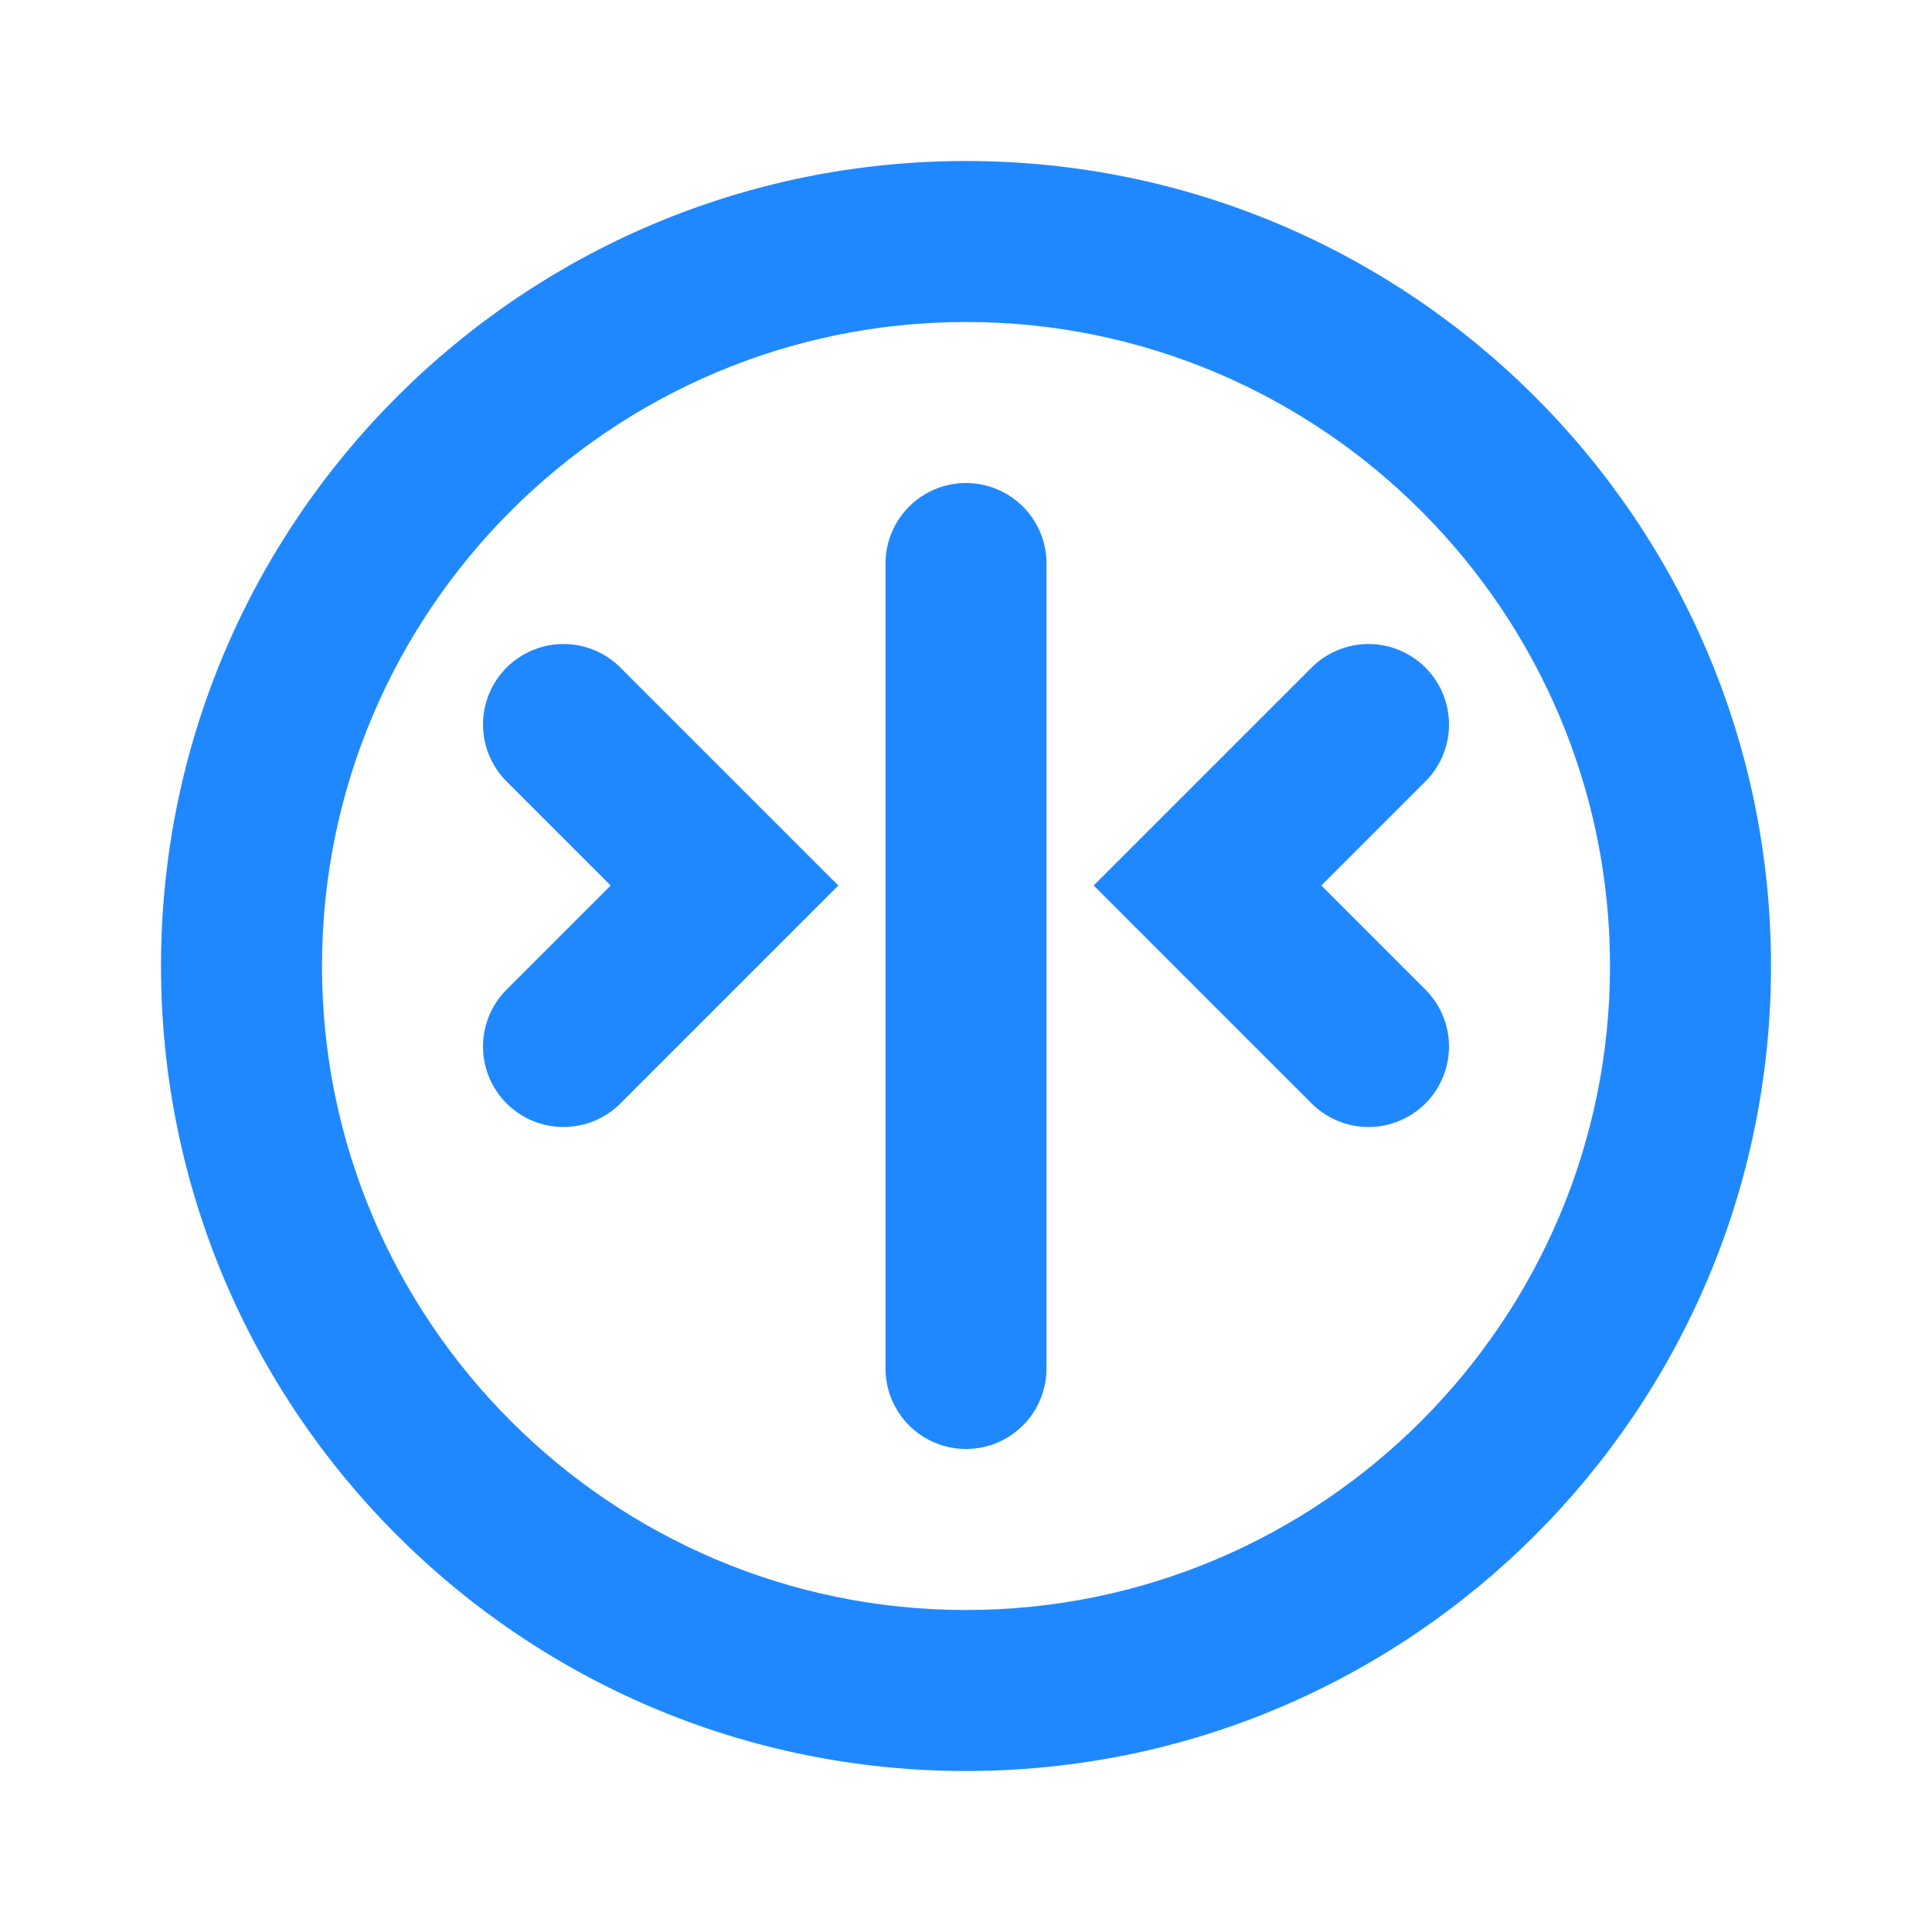
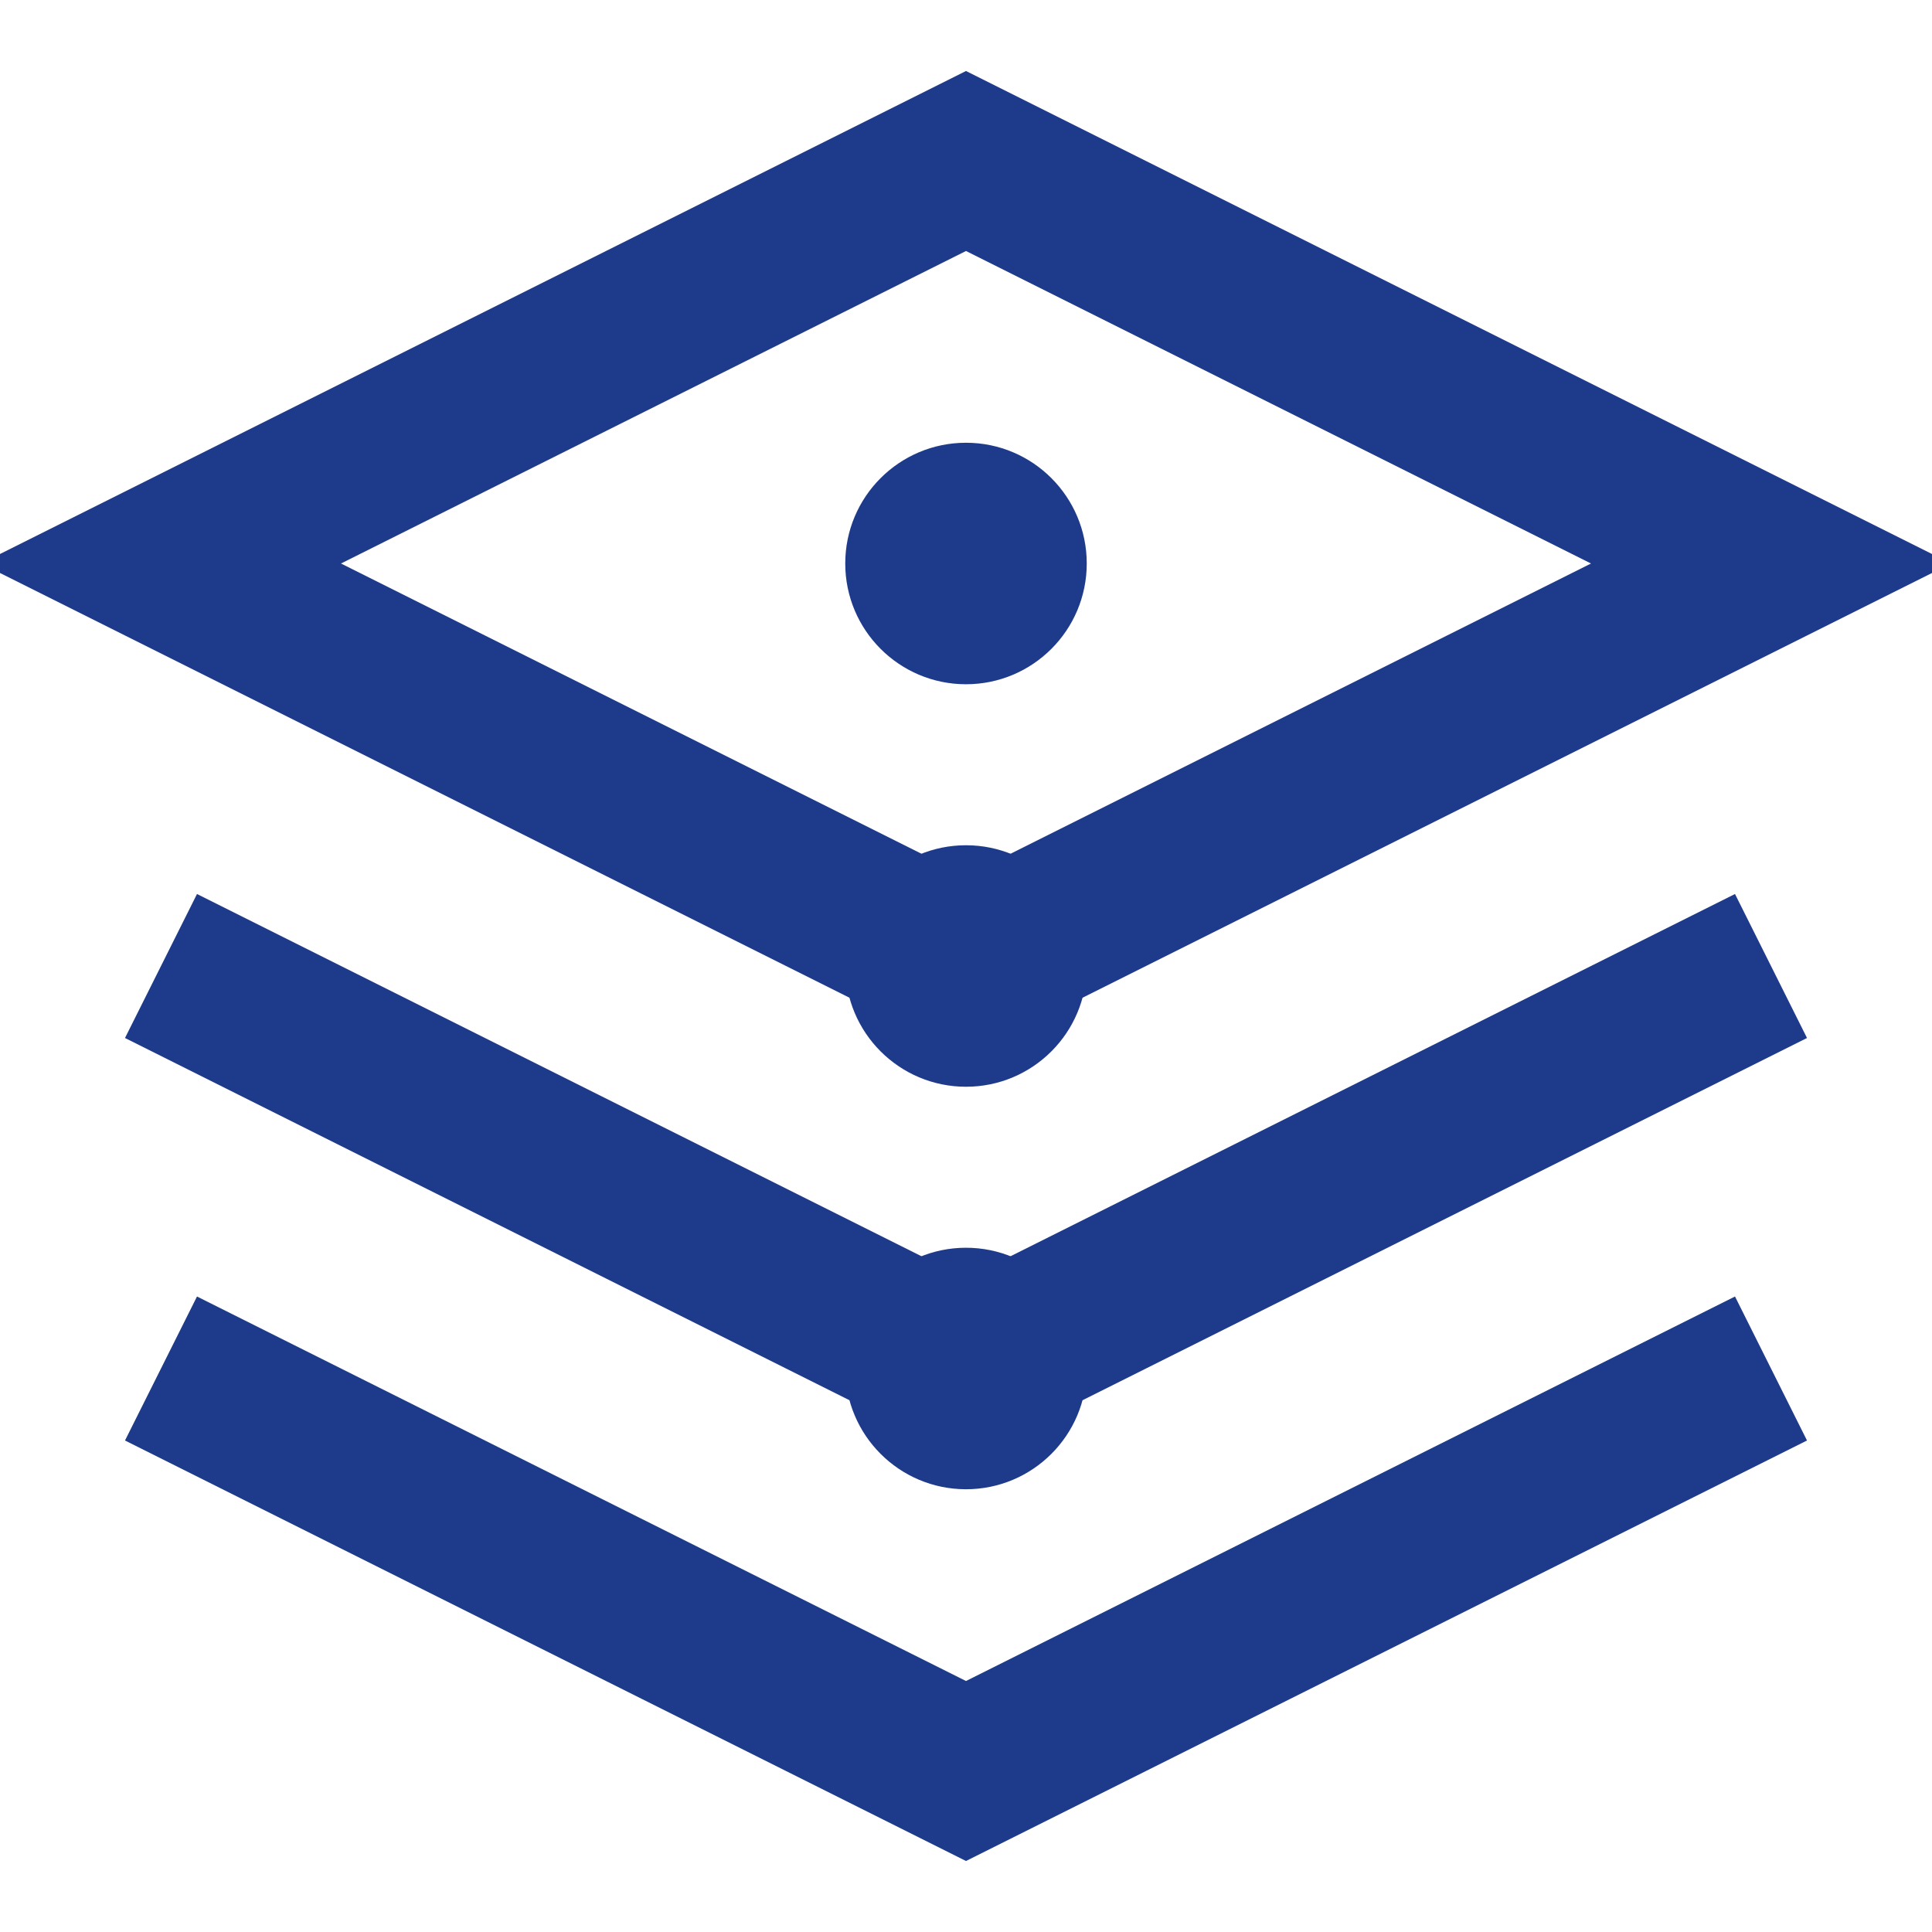
<svg xmlns="http://www.w3.org/2000/svg" width="24" height="24" viewBox="0 0 24 24" fill="none">
-   <path d="M12 2C6.48 2 2 6.48 2 12s4.48 10 10 10 10-4.48 10-10S17.52 2 12 2zm0 18c-4.41 0-8-3.59-8-8s3.59-8 8-8 8 3.59 8 8-3.59 8-8 8z" fill="#2088FF" />
-   <path d="M7 9l2 2-2 2m10-4l-2 2 2 2" stroke="#2088FF" stroke-width="2" stroke-linecap="round" />
-   <path d="M12 7v10" stroke="#2088FF" stroke-width="2" stroke-linecap="round" />
+   <path d="M12 2L2 7l10 5 10-5-10-5z" stroke="#1e3a8a" stroke-width="2" />
+   <path d="M2 17l10 5 10-5" stroke="#1e3a8a" stroke-width="2" />
+   <path d="M2 12l10 5 10-5" stroke="#1e3a8a" stroke-width="2" />
+   <circle cx="12" cy="7" r="1.5" fill="#1e3a8a" />
+   <circle cx="12" cy="12" r="1.5" fill="#1e3a8a" />
+   <circle cx="12" cy="17" r="1.5" fill="#1e3a8a" />
</svg>
